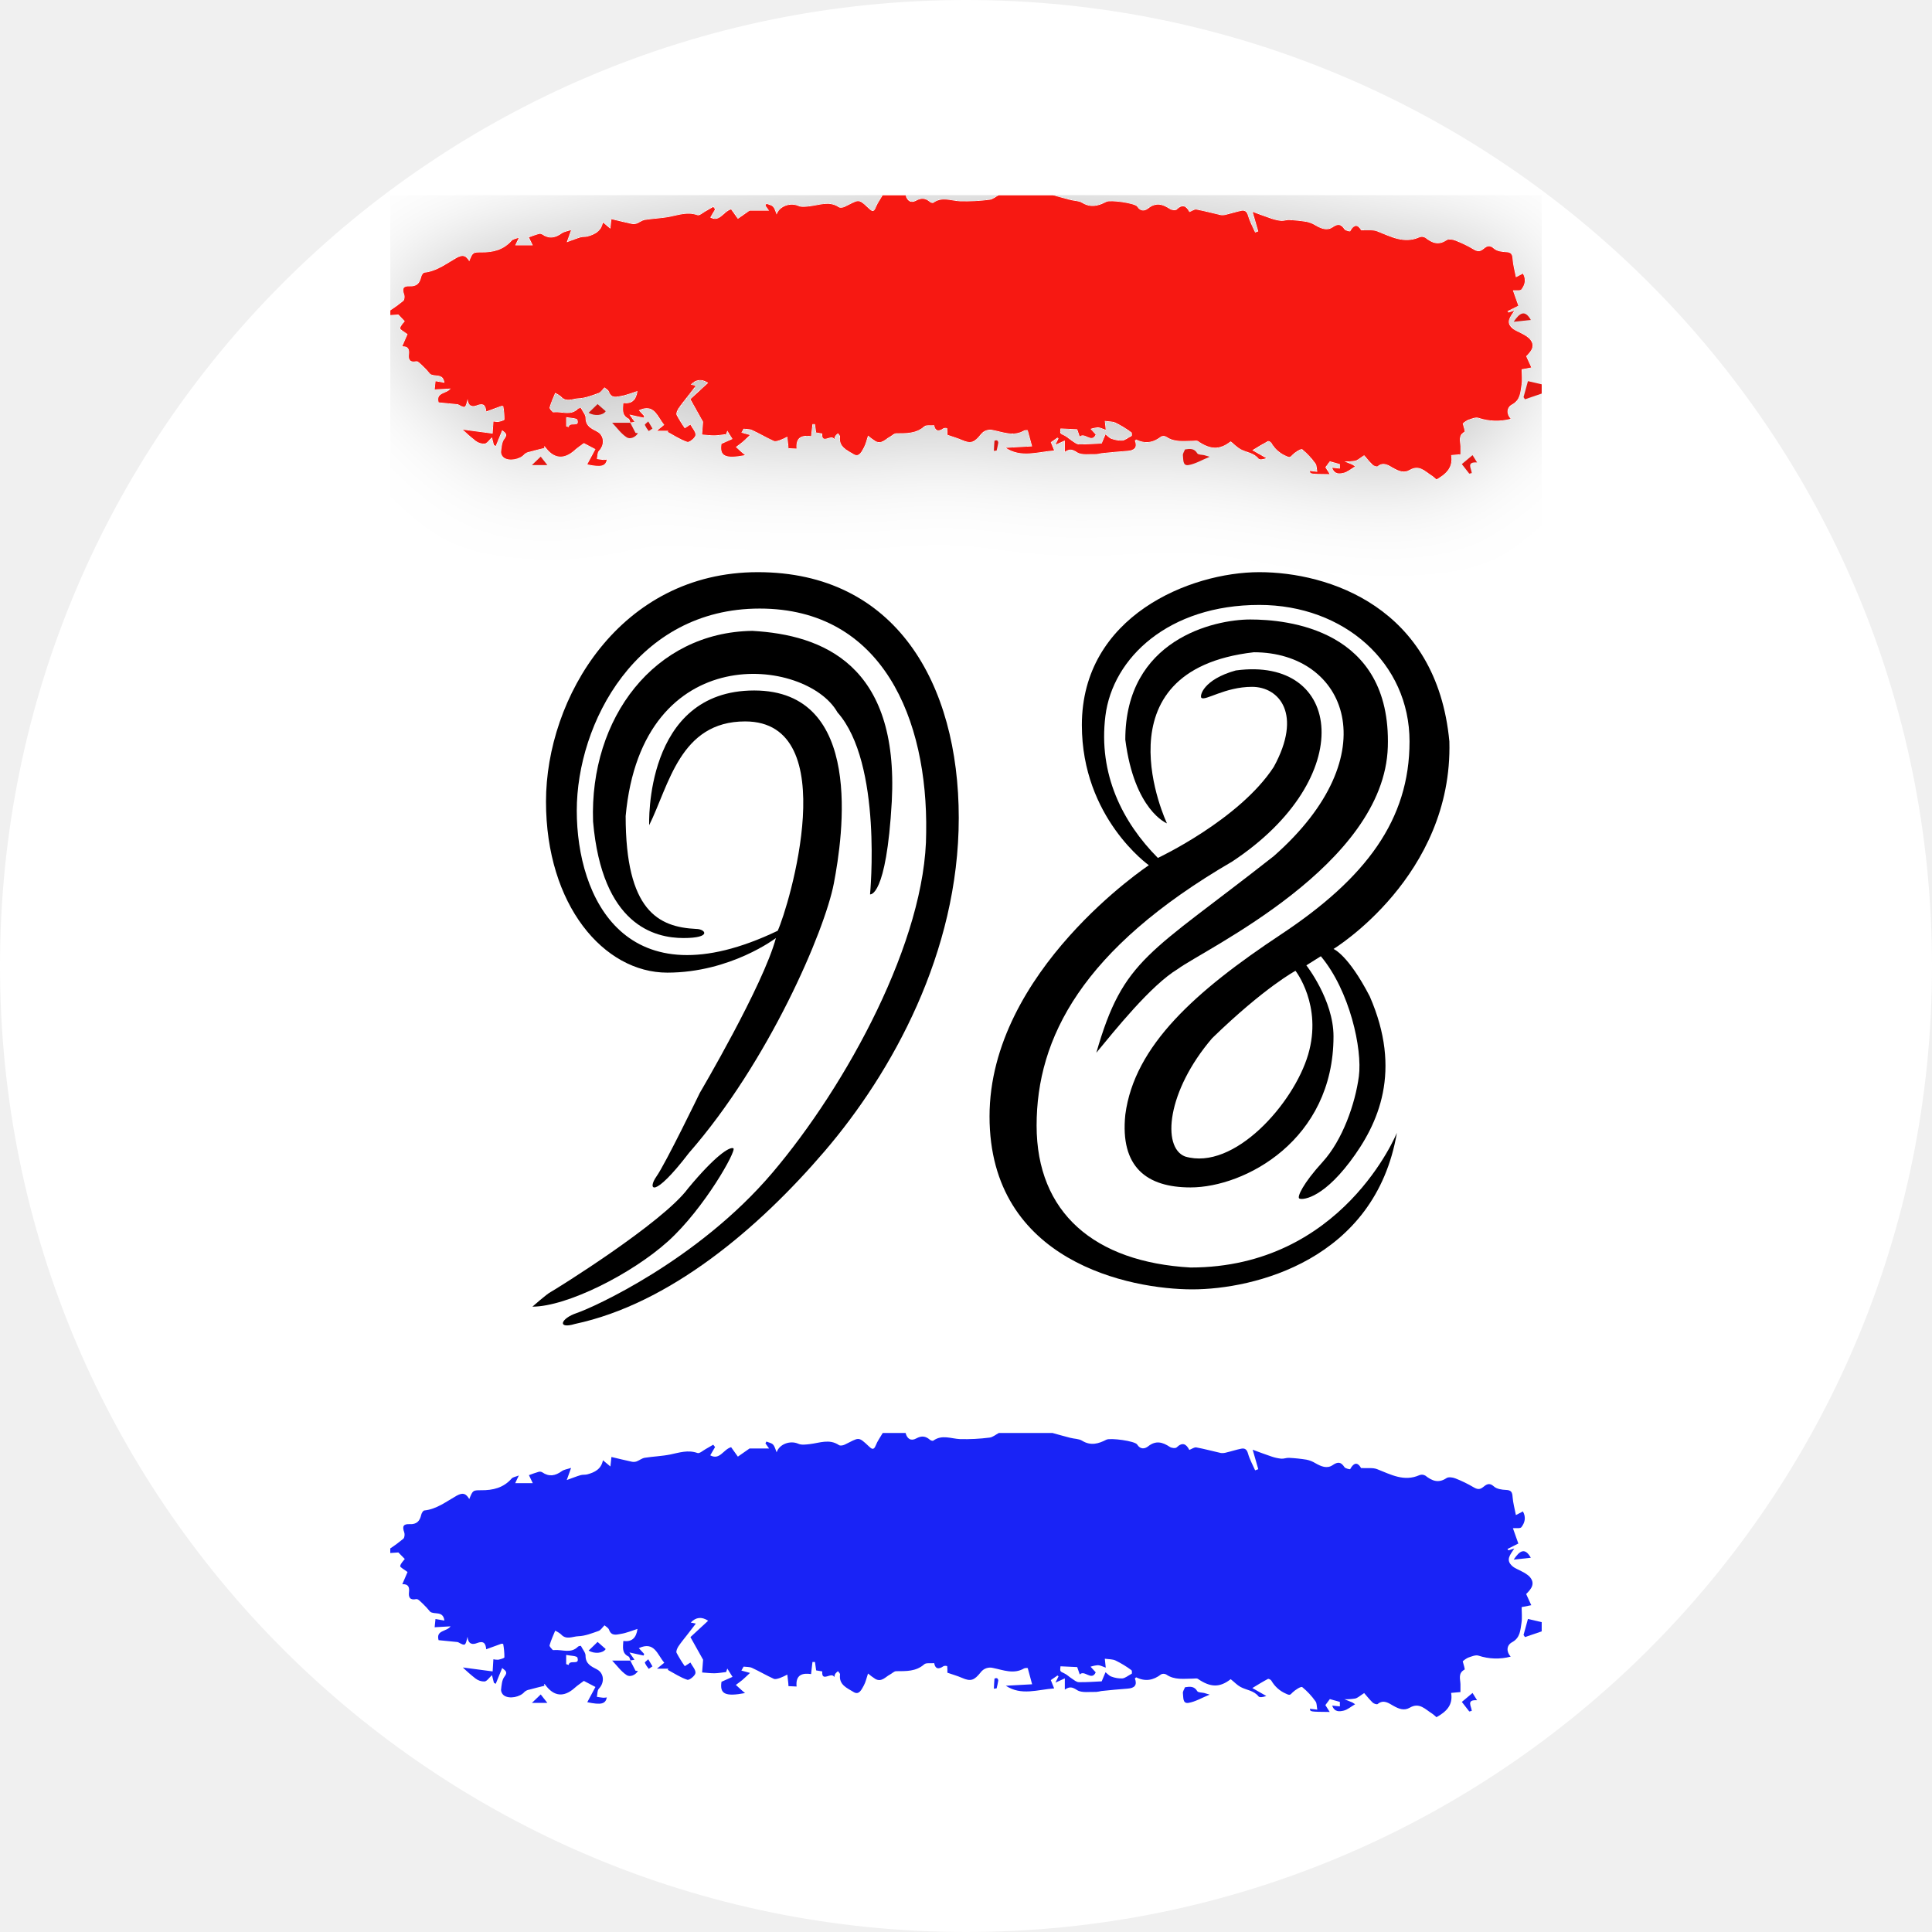
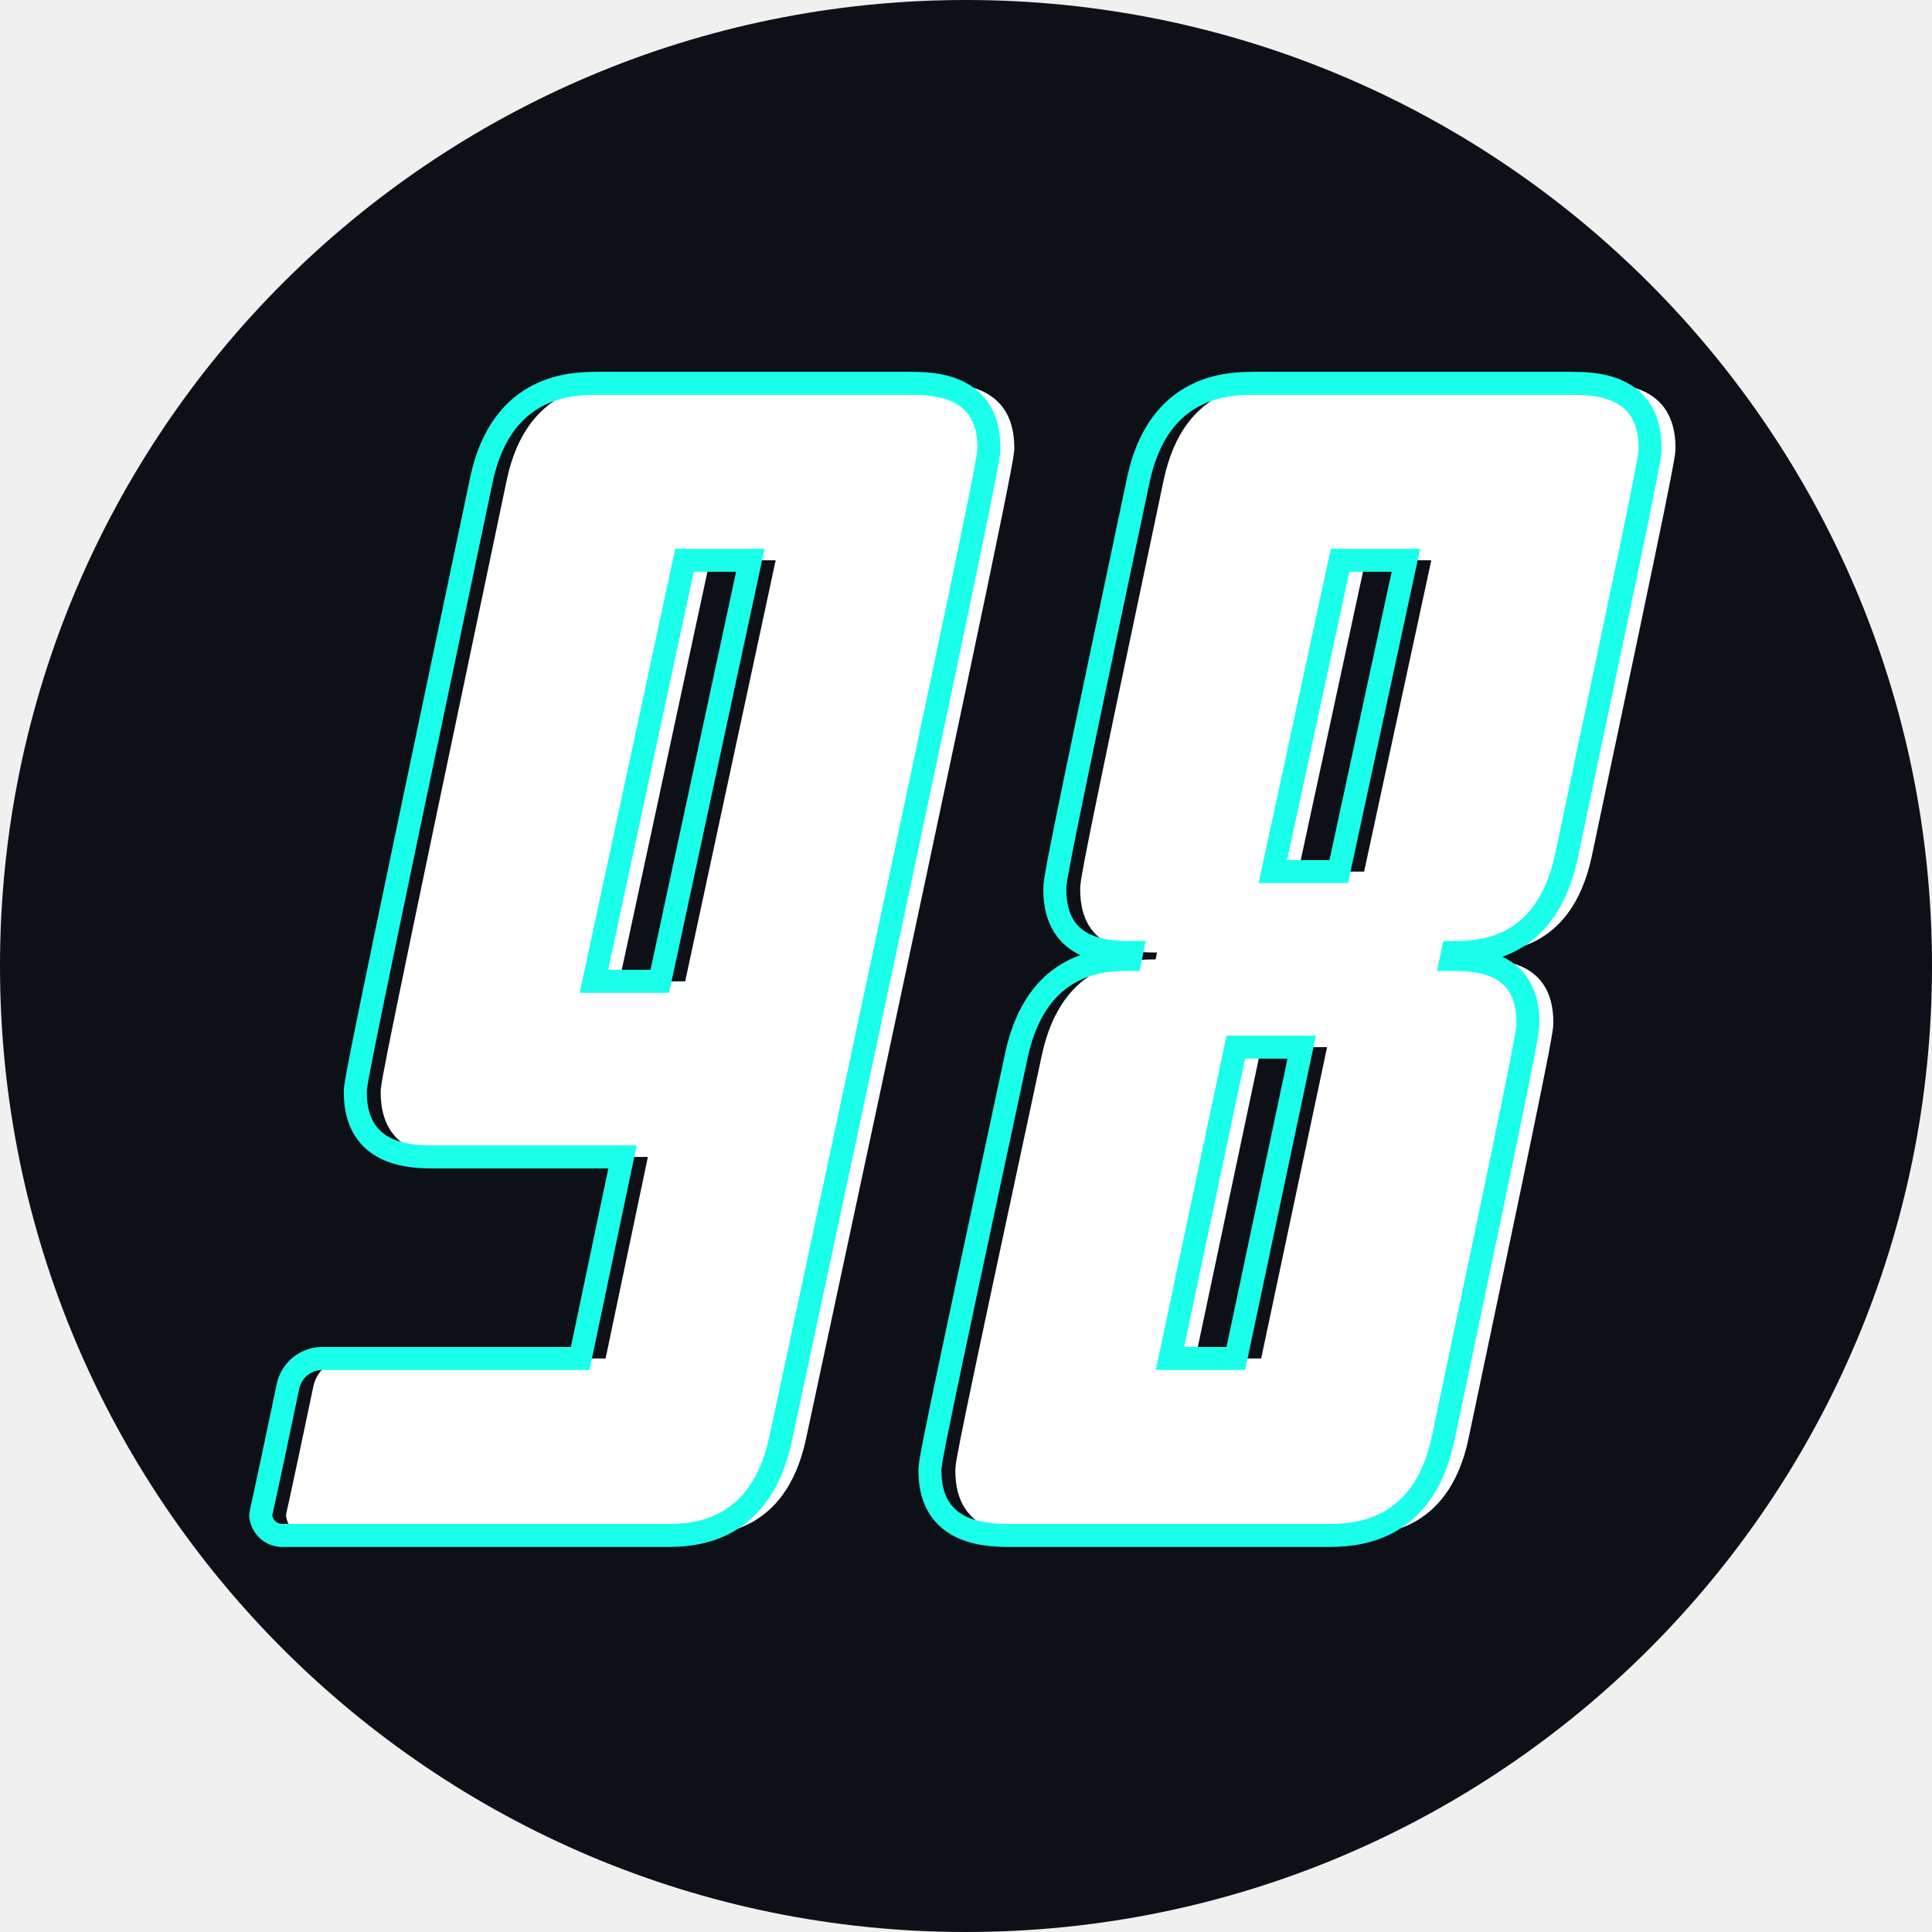
- <svg xmlns="http://www.w3.org/2000/svg" width="99" height="99" viewBox="0 0 99 99" fill="none">
-   <circle cx="49.5" cy="49.5" r="49.5" fill="white" />
-   <g clip-path="url(#clip0)">
-     <path d="M38.553 32.327C42.166 32.531 46.068 34.076 45.697 41.072C45.418 46.015 44.583 45.829 44.583 45.829C44.583 45.829 45.233 39.113 42.913 36.501C41.337 33.703 32.895 32.677 32.06 41.818C32.06 46.668 33.73 47.508 35.678 47.601C36.142 47.601 36.513 48.067 35.028 48.067C33.544 48.067 30.854 47.414 30.39 42.098C30.204 36.781 33.544 32.397 38.553 32.327Z" fill="black" />
-     <path d="M35.863 55.996C35.863 55.996 39.11 50.492 39.76 48.067C39.76 48.067 37.44 49.84 34.193 49.84C30.947 49.84 27.978 46.388 27.978 41.072C27.978 35.755 31.782 29.319 38.832 29.319C45.882 29.319 49.129 35.008 49.129 41.911C49.129 48.813 45.697 54.97 42.264 58.981C38.832 62.992 34.286 66.816 29.462 67.842C28.535 68.122 28.72 67.562 29.555 67.282C30.39 67.002 35.77 64.577 39.574 60.1C43.377 55.623 47.459 48.16 47.459 42.657C47.552 36.874 45.233 31.184 38.925 31.184C32.616 31.184 29.555 37.061 29.555 41.538C29.555 46.015 32.06 51.425 39.852 47.694C40.409 46.481 43.285 36.967 38.182 36.967C34.843 36.967 34.286 40.232 33.266 42.284C33.266 42.284 32.987 35.382 38.646 35.382C44.305 35.382 43.192 42.844 42.728 45.269C42.264 47.694 39.388 54.41 35.307 59.074C33.451 61.499 33.173 60.94 33.637 60.286C34.101 59.634 35.863 55.996 35.863 55.996Z" fill="black" />
-     <path d="M27.282 66.956C27.282 66.956 28.024 66.303 28.21 66.21C28.395 66.116 33.962 62.665 35.26 60.893C36.652 59.214 37.394 58.747 37.579 58.841C37.765 58.934 36.095 61.919 34.24 63.598C32.384 65.277 29.045 66.956 27.282 66.956Z" fill="black" />
-     <path d="M61.003 64.95C56.087 64.671 53.118 62.152 53.118 57.675C53.118 53.197 55.437 48.627 63.137 44.15C69.631 39.859 68.796 33.609 63.322 34.356C61.653 34.822 61.467 35.661 61.56 35.755C61.745 35.941 62.766 35.195 64.157 35.195C65.549 35.195 66.755 36.594 65.27 39.299C63.508 42.004 59.333 43.963 59.333 43.963C57.525 42.144 56.272 39.672 56.643 36.688C57.014 33.703 59.89 30.998 64.528 30.998C68.888 30.998 72.228 33.982 72.228 37.993C72.228 42.004 70.002 44.989 65.642 47.881C61.282 50.772 58.127 53.571 57.664 57.115C57.385 59.82 58.777 60.846 61.003 60.846C63.786 60.846 68.332 58.421 68.332 53.104C68.332 51.239 66.94 49.466 66.94 49.466L67.683 49C69.167 50.772 69.816 53.757 69.631 55.156C69.445 56.556 68.796 58.421 67.775 59.54C66.755 60.66 66.477 61.313 66.569 61.406C66.662 61.499 67.683 61.499 69.167 59.54C70.651 57.581 71.857 54.877 70.187 51.052C69.074 48.907 68.332 48.627 68.332 48.627C68.332 48.627 74.454 44.896 74.269 37.993C73.62 31.091 68.053 29.319 64.528 29.319C61.003 29.319 55.437 31.557 55.437 37.154C55.437 41.911 58.87 44.336 58.87 44.336C58.87 44.336 50.706 49.746 50.706 57.208C50.706 64.671 57.942 66.07 61.096 66.07C64.25 66.07 70.466 64.577 71.579 58.048C71.579 58.048 68.796 64.95 61.003 64.95ZM67.033 54.037C66.291 56.556 63.23 60.007 60.725 59.261C59.519 58.794 59.797 55.903 62.116 53.197C64.807 50.586 66.384 49.746 66.384 49.746C66.384 49.746 67.775 51.519 67.033 54.037Z" fill="black" />
-     <path d="M59.797 42.191C59.797 42.191 56.086 34.356 64.25 33.423C68.981 33.423 71.207 38.646 65.27 43.87C58.87 48.907 57.571 49.093 56.179 53.944C57.107 52.825 58.962 50.492 60.354 49.653C61.745 48.627 70.929 44.336 71.115 38.273C71.3 32.21 65.92 31.744 64.064 31.744C62.209 31.744 57.663 32.77 57.663 37.9C58.127 41.538 59.797 42.191 59.797 42.191Z" fill="black" />
-     <path d="M79 83.595L78.143 83.888L78.07 83.779C78.139 83.525 78.21 83.271 78.295 82.959L79 83.123V83.595Z" fill="#1923F6" />
-     <path d="M61.985 86.836C61.575 87.003 61.249 87.203 60.9 87.259C60.589 87.311 60.645 86.964 60.615 86.767C60.601 86.674 60.685 86.558 60.722 86.459C60.971 86.421 61.192 86.393 61.351 86.659C61.396 86.735 61.584 86.724 61.705 86.752C61.791 86.778 61.874 86.804 61.985 86.836Z" fill="#1923F6" />
-     <path d="M32.292 85.081C32.385 85.258 32.477 85.435 32.565 85.611L32.689 85.624C32.564 85.841 32.282 85.947 32.116 85.84C31.826 85.653 31.612 85.343 31.369 85.093H32.296L32.292 85.081Z" fill="#1923F6" />
-     <path d="M75.456 86.751L75.688 87.124C75.116 87.088 75.404 87.441 75.416 87.67L75.289 87.7L74.908 87.21L75.456 86.751Z" fill="#1923F6" />
-     <path d="M30.621 84.136L31.037 84.5C30.907 84.716 30.465 84.764 30.164 84.579L30.621 84.136Z" fill="#1923F6" />
-     <path d="M77.565 79.917C77.878 79.45 78.142 79.288 78.443 79.823L77.565 79.917Z" fill="#1923F6" />
-     <path d="M28.048 87.26H27.256L27.707 86.828L28.048 87.26Z" fill="#1923F6" />
-     <path d="M33.243 85.516C33.164 85.421 33.097 85.317 33.044 85.204C33.032 85.17 33.156 85.087 33.218 85.025L33.434 85.388L33.243 85.516Z" fill="#1923F6" />
-     <path d="M50.929 86.534C50.938 86.362 50.942 86.191 50.959 86.02C50.978 86.007 51 85.998 51.023 85.994C51.046 85.99 51.069 85.991 51.092 85.996C51.111 86.01 51.127 86.028 51.138 86.049C51.148 86.071 51.154 86.094 51.153 86.118C51.135 86.251 51.099 86.383 51.07 86.514L50.929 86.534Z" fill="#1923F6" />
-     <path d="M78.204 81.681C78.463 81.426 78.706 81.137 78.36 80.772C78.248 80.674 78.123 80.592 77.989 80.528C77.829 80.435 77.644 80.377 77.506 80.26C77.127 79.937 77.389 79.67 77.594 79.349L77.295 79.443L77.247 79.374L77.803 79.094C77.697 78.796 77.601 78.534 77.525 78.308C77.687 78.293 77.896 78.335 77.959 78.257C78.133 78.032 78.21 77.756 78.038 77.449L77.678 77.636C77.614 77.301 77.53 77.007 77.509 76.71C77.493 76.47 77.444 76.358 77.177 76.348C76.962 76.339 76.696 76.302 76.551 76.169C76.309 75.946 76.154 76.075 75.987 76.21C75.82 76.344 75.686 76.314 75.509 76.21C75.211 76.034 74.898 75.882 74.576 75.756C74.439 75.702 74.224 75.671 74.12 75.742C73.705 76.021 73.377 75.88 73.037 75.614C72.992 75.588 72.943 75.572 72.891 75.567C72.84 75.563 72.788 75.57 72.74 75.588C71.947 75.941 71.272 75.559 70.566 75.283C70.347 75.197 70.078 75.244 69.743 75.226C69.632 75.026 69.438 74.826 69.186 75.282C69.177 75.299 68.94 75.252 68.892 75.179C68.716 74.913 68.561 74.889 68.289 75.076C67.994 75.278 67.684 75.138 67.397 74.973C67.258 74.889 67.107 74.829 66.949 74.797C66.651 74.749 66.351 74.718 66.051 74.703C65.92 74.696 65.784 74.757 65.655 74.746C65.484 74.728 65.314 74.691 65.151 74.634C64.85 74.535 64.556 74.421 64.19 74.287C64.309 74.703 64.394 74.993 64.477 75.284L64.316 75.343C64.192 75.063 64.037 74.784 63.952 74.486C63.892 74.267 63.785 74.197 63.597 74.235C63.351 74.284 63.111 74.366 62.867 74.422C62.77 74.454 62.666 74.466 62.564 74.456C62.142 74.363 61.73 74.247 61.302 74.169C61.199 74.15 61.075 74.247 60.943 74.298C60.787 73.988 60.59 73.882 60.293 74.169C60.234 74.225 60.036 74.202 59.948 74.145C59.577 73.899 59.231 73.794 58.829 74.116C58.679 74.235 58.443 74.295 58.272 74.022C58.16 73.836 56.886 73.672 56.695 73.772C56.289 73.983 55.892 74.097 55.45 73.826C55.278 73.72 55.04 73.732 54.835 73.675C54.538 73.599 54.243 73.515 53.948 73.434L53.953 73.428H51.185C51.025 73.511 50.872 73.648 50.705 73.666C50.204 73.73 49.699 73.755 49.195 73.743C48.731 73.721 48.267 73.498 47.824 73.822C47.792 73.845 47.693 73.814 47.65 73.776C47.429 73.585 47.219 73.561 46.95 73.709C46.681 73.857 46.48 73.731 46.405 73.429H45.233C45.11 73.643 44.96 73.845 44.872 74.073C44.77 74.334 44.657 74.241 44.53 74.121C43.958 73.58 44.031 73.666 43.281 74.028C43.196 74.068 43.053 74.094 42.988 74.049C42.497 73.718 42.001 73.94 41.503 73.998C41.306 74.02 41.078 74.056 40.909 73.982C40.496 73.796 39.937 73.994 39.796 74.42C39.738 74.285 39.707 74.128 39.616 74.027C39.539 73.94 39.39 73.919 39.273 73.868L39.224 73.962L39.41 74.224H38.408C38.184 74.38 37.989 74.515 37.81 74.641L37.464 74.157C37.067 74.267 36.884 74.841 36.395 74.574L36.641 74.151L36.548 74.03C36.419 74.105 36.291 74.183 36.16 74.254C36.029 74.325 35.845 74.493 35.743 74.456C35.255 74.281 34.808 74.436 34.343 74.532C33.914 74.618 33.471 74.631 33.038 74.7C32.895 74.723 32.766 74.831 32.623 74.886C32.545 74.913 32.462 74.919 32.382 74.903C32.04 74.83 31.701 74.746 31.331 74.659C31.31 74.846 31.298 74.958 31.278 75.146L30.896 74.827C30.809 75.279 30.478 75.446 30.101 75.548C29.989 75.579 29.862 75.558 29.75 75.59C29.542 75.651 29.341 75.734 29.042 75.841C29.123 75.615 29.176 75.468 29.264 75.218C29.063 75.285 28.9 75.303 28.785 75.387C28.455 75.626 28.136 75.686 27.782 75.442C27.726 75.411 27.659 75.403 27.597 75.421C27.43 75.467 27.267 75.532 27.104 75.59L27.301 76H26.401C26.451 75.894 26.494 75.793 26.586 75.607C26.417 75.676 26.279 75.689 26.215 75.766C25.797 76.242 25.256 76.368 24.66 76.363C24.23 76.363 24.23 76.363 24.046 76.815C23.881 76.535 23.728 76.462 23.396 76.645C22.872 76.941 22.376 77.335 21.742 77.4C21.681 77.406 21.602 77.538 21.584 77.623C21.51 77.947 21.351 78.118 20.993 78.1C20.664 78.085 20.603 78.216 20.714 78.521C20.749 78.614 20.732 78.791 20.667 78.85C20.453 79.026 20.231 79.192 19.999 79.344V79.58L20.413 79.551L20.742 79.886C20.67 79.987 20.532 80.108 20.507 80.248C20.496 80.312 20.706 80.416 20.883 80.554C20.816 80.708 20.725 80.92 20.615 81.177C20.939 81.163 20.986 81.344 20.957 81.592C20.929 81.84 21.001 82.012 21.328 81.942C21.421 81.922 21.557 82.079 21.658 82.171C21.794 82.3 21.921 82.437 22.038 82.583C22.247 82.759 22.704 82.514 22.772 83.041L22.315 82.962C22.3 83.117 22.286 83.252 22.272 83.384L23.089 83.337C22.87 83.628 22.333 83.519 22.474 84.046L23.411 84.139C23.437 84.14 23.462 84.145 23.485 84.156C23.844 84.35 23.844 84.351 23.959 83.869C23.989 84.293 24.255 84.269 24.436 84.197C24.776 84.063 24.888 84.202 24.914 84.512C25.185 84.412 25.432 84.32 25.681 84.233C25.713 84.222 25.785 84.233 25.786 84.246C25.826 84.469 25.847 84.695 25.847 84.922C25.847 84.97 25.649 85.022 25.536 85.048C25.451 85.052 25.365 85.045 25.282 85.025L25.244 85.647L23.718 85.445C23.924 85.646 24.141 85.835 24.367 86.011C24.5 86.114 24.664 86.168 24.831 86.163C24.956 86.146 25.059 85.977 25.21 85.836L25.309 86.229L25.402 86.284L25.733 85.472C25.896 85.612 26.039 85.673 25.851 85.913C25.716 86.084 25.701 86.363 25.674 86.598C25.677 86.653 25.692 86.706 25.717 86.754C25.743 86.803 25.779 86.845 25.822 86.878C26.1 87.076 26.657 86.96 26.874 86.698C26.945 86.636 27.032 86.595 27.125 86.58C27.381 86.508 27.639 86.449 27.897 86.383L27.876 86.285C27.899 86.296 27.921 86.312 27.939 86.33C28.379 86.938 28.896 86.989 29.454 86.487C29.591 86.363 29.749 86.261 29.918 86.133L30.512 86.444C30.354 86.74 30.227 86.976 30.093 87.225C30.804 87.373 31.027 87.318 31.096 86.979C31.035 86.99 30.973 86.996 30.91 86.996C30.801 86.987 30.693 86.966 30.585 86.949C30.616 86.807 30.601 86.62 30.688 86.532C30.993 86.215 30.955 85.733 30.585 85.541C30.296 85.392 30.002 85.261 30.005 84.837C30.005 84.682 29.861 84.527 29.765 84.336C29.746 84.342 29.657 84.336 29.613 84.383C29.259 84.739 28.829 84.526 28.432 84.552C28.393 84.552 28.339 84.564 28.318 84.544C28.255 84.47 28.144 84.367 28.162 84.306C28.236 84.05 28.347 83.805 28.449 83.56C28.556 83.608 28.656 83.671 28.746 83.746C29.013 84.05 29.347 83.853 29.632 83.844C29.981 83.834 30.331 83.692 30.67 83.574C30.782 83.536 30.861 83.399 30.977 83.284C31.042 83.345 31.173 83.412 31.209 83.512C31.332 83.858 31.608 83.757 31.825 83.722C32.103 83.678 32.364 83.564 32.667 83.469C32.6 83.936 32.381 84.143 31.94 84.088C31.924 84.411 31.854 84.711 32.211 84.885C32.261 84.91 32.273 85.014 32.304 85.086L32.512 85.049L32.253 84.676L32.977 84.834C32.988 84.807 32.998 84.78 33.009 84.753L32.735 84.455C33.535 84.082 33.683 84.786 34.039 85.202L33.664 85.507H34.247L34.218 85.567C34.55 85.745 34.867 85.959 35.222 86.076C35.321 86.108 35.62 85.869 35.637 85.731C35.656 85.564 35.473 85.373 35.377 85.192L35.09 85.379C34.935 85.159 34.794 84.93 34.668 84.692C34.632 84.615 34.704 84.459 34.761 84.367C34.903 84.154 35.069 83.958 35.225 83.756C35.359 83.581 35.495 83.408 35.657 83.196L35.396 83.143C35.653 82.872 35.947 82.827 36.287 83.05L35.379 83.889L36.028 85.048C36.016 85.208 35.999 85.421 35.978 85.701C36.209 85.716 36.412 85.745 36.615 85.742C36.819 85.738 37.011 85.702 37.208 85.679C37.229 85.62 37.248 85.56 37.268 85.501L37.536 85.926L36.971 86.178C36.873 86.8 37.156 86.95 38.177 86.757C38.112 86.703 38.068 86.663 38.026 86.629L37.706 86.339C37.816 86.257 37.929 86.178 38.034 86.091C38.139 86.003 38.239 85.904 38.432 85.724L37.99 85.603L38.104 85.402C38.249 85.421 38.409 85.408 38.535 85.466C38.911 85.64 39.27 85.853 39.648 86.025C39.733 86.064 39.869 86.015 39.973 85.981C40.1 85.931 40.224 85.874 40.344 85.81C40.361 85.959 40.379 86.109 40.395 86.258C40.4 86.297 40.4 86.336 40.403 86.401L40.819 86.421C40.758 85.805 41.135 85.72 41.561 85.783C41.588 85.549 41.61 85.356 41.632 85.165H41.762C41.78 85.299 41.798 85.431 41.821 85.595L42.134 85.647C42.09 86.24 42.622 85.634 42.75 85.94C42.758 85.883 42.774 85.826 42.797 85.773C42.839 85.722 42.886 85.675 42.938 85.634C42.976 85.69 43.052 85.752 43.045 85.802C42.974 86.341 43.416 86.501 43.742 86.704C44.02 86.878 44.149 86.571 44.257 86.381C44.364 86.19 44.399 85.992 44.479 85.755C44.599 85.856 44.725 85.95 44.857 86.035C45.176 86.208 45.371 85.929 45.607 85.805C45.713 85.749 45.815 85.637 45.92 85.636C46.428 85.631 46.928 85.66 47.356 85.286C47.459 85.192 47.678 85.243 47.871 85.223C47.915 85.493 48.071 85.576 48.352 85.376C48.412 85.356 48.477 85.356 48.537 85.376C48.547 85.488 48.55 85.6 48.546 85.713C48.804 85.806 49.058 85.873 49.298 85.979C49.75 86.179 49.927 86.099 50.249 85.699C50.322 85.599 50.423 85.524 50.539 85.484C50.655 85.444 50.781 85.44 50.899 85.473C51.394 85.572 51.948 85.807 52.476 85.493C52.524 85.473 52.576 85.466 52.627 85.471C52.664 85.471 52.701 85.488 52.664 85.479C52.737 85.748 52.799 85.977 52.888 86.306L51.54 86.381C52.338 86.905 53.168 86.578 54.017 86.518L53.846 86.092L54.188 85.857L54.242 85.897C54.203 85.978 54.164 86.059 54.085 86.221L54.564 86.004V86.58C54.811 86.407 54.956 86.45 55.194 86.605C55.432 86.759 55.843 86.686 56.173 86.698C56.262 86.688 56.35 86.673 56.437 86.652C56.885 86.608 57.333 86.559 57.782 86.529C58.136 86.505 58.285 86.352 58.153 86.003C58.188 85.979 58.216 85.948 58.227 85.953C58.684 86.176 59.099 86.107 59.496 85.798C59.537 85.777 59.582 85.767 59.628 85.769C59.674 85.77 59.719 85.782 59.759 85.804C60.188 86.102 60.666 86.017 61.136 86.016C61.219 86.016 61.321 85.989 61.382 86.029C62.031 86.474 62.504 86.482 63.063 86.045C63.249 86.191 63.39 86.347 63.567 86.443C63.87 86.608 64.246 86.62 64.489 86.926C64.545 86.997 64.731 86.963 64.888 86.906L64.173 86.499C64.48 86.313 64.72 86.165 64.971 86.033C65.006 86.014 65.119 86.071 65.147 86.12C65.318 86.419 65.58 86.653 65.895 86.788C66.109 86.893 66.115 86.841 66.238 86.721C66.361 86.601 66.664 86.402 66.73 86.451C66.988 86.663 67.217 86.908 67.41 87.182C67.483 87.275 67.468 87.442 67.502 87.606L67.122 87.562C67.137 87.715 67.137 87.715 68.137 87.724C68.05 87.586 67.983 87.481 67.915 87.373L68.144 87.065L68.658 87.209V87.439L68.265 87.398C68.385 87.748 68.652 87.702 68.85 87.657C69.049 87.611 69.212 87.461 69.439 87.329C69.319 87.254 69.309 87.245 69.296 87.236L68.888 87.071C69.075 87.078 69.261 87.066 69.445 87.036C69.581 87.002 69.697 86.888 69.903 86.757C70.014 86.883 70.166 87.076 70.338 87.244C70.397 87.301 70.552 87.352 70.593 87.319C70.902 87.067 71.163 87.278 71.404 87.412C71.683 87.569 71.954 87.674 72.239 87.506C72.735 87.215 73.034 87.592 73.384 87.808C73.463 87.865 73.537 87.927 73.607 87.994C74.107 87.715 74.464 87.38 74.359 86.748L74.837 86.705C74.837 86.574 74.837 86.437 74.837 86.299C74.828 86.031 74.704 85.74 75.047 85.553C75.08 85.536 74.99 85.284 74.954 85.13C75.036 85.054 75.127 84.992 75.227 84.943C75.4 84.884 75.609 84.79 75.762 84.839C76.295 85.016 76.867 85.033 77.41 84.89C77.184 84.641 77.189 84.311 77.481 84.152C77.905 83.924 77.905 83.527 77.965 83.156C78.005 82.9 77.972 82.634 77.972 82.352L78.466 82.254L78.204 81.681ZM29.012 84.802C29.213 84.846 29.559 84.845 29.589 84.943C29.72 85.365 29.171 85.015 29.143 85.316L29.012 85.274V84.802ZM57.998 85.761C57.794 85.869 57.658 85.992 57.511 86.006C57.32 86.013 57.129 85.981 56.95 85.912C56.837 85.874 56.748 85.767 56.649 85.689L56.453 86.156C56.099 86.172 55.69 86.205 55.282 86.198C55.16 86.198 55.035 86.086 54.919 86.011C54.788 85.928 54.674 85.81 54.533 85.745C54.315 85.643 54.309 85.651 54.342 85.385L55.198 85.425L55.33 85.805C55.567 85.546 55.933 86.158 56.147 85.695C56.045 85.584 55.961 85.496 55.883 85.406C56.007 85.364 56.136 85.338 56.266 85.328C56.39 85.334 56.51 85.403 56.661 85.454C56.645 85.306 56.634 85.196 56.613 84.997C56.819 85.027 57.013 85.015 57.17 85.091C57.451 85.229 57.719 85.392 57.971 85.579C58.023 85.61 57.997 85.759 57.998 85.761Z" fill="#1923F6" />
-     <path d="M79 20.167L78.143 20.46L78.07 20.351C78.139 20.096 78.21 19.843 78.295 19.531L79 19.694V20.167Z" fill="#F71812" />
-     <path d="M61.985 23.407C61.575 23.575 61.249 23.774 60.9 23.831C60.589 23.882 60.645 23.535 60.615 23.338C60.601 23.245 60.685 23.13 60.722 23.031C60.971 22.992 61.192 22.964 61.351 23.23C61.396 23.307 61.584 23.296 61.705 23.324C61.791 23.35 61.874 23.376 61.985 23.407Z" fill="#F71812" />
-     <path d="M32.292 21.653C32.385 21.83 32.477 22.007 32.565 22.183L32.689 22.196C32.564 22.413 32.282 22.519 32.116 22.411C31.826 22.225 31.612 21.915 31.369 21.665H32.296L32.292 21.653Z" fill="#F71812" />
-     <path d="M75.456 23.323L75.688 23.696C75.116 23.66 75.404 24.013 75.416 24.241L75.289 24.271L74.908 23.782L75.456 23.323Z" fill="#F71812" />
-     <path d="M30.621 20.708L31.037 21.072C30.907 21.288 30.465 21.336 30.164 21.151L30.621 20.708Z" fill="#F71812" />
-     <path d="M77.565 16.488C77.878 16.022 78.142 15.86 78.443 16.395L77.565 16.488Z" fill="#F71812" />
-     <path d="M28.048 23.832H27.256L27.707 23.4L28.048 23.832Z" fill="#F71812" />
-     <path d="M33.243 22.088C33.164 21.993 33.097 21.888 33.044 21.776C33.032 21.742 33.156 21.659 33.218 21.597L33.434 21.96L33.243 22.088Z" fill="#F71812" />
-     <path d="M50.929 23.105C50.938 22.934 50.942 22.762 50.959 22.591C50.978 22.578 51 22.57 51.023 22.566C51.046 22.562 51.069 22.562 51.092 22.568C51.111 22.582 51.127 22.6 51.138 22.621C51.148 22.642 51.154 22.666 51.153 22.689C51.135 22.823 51.099 22.954 51.07 23.086L50.929 23.105Z" fill="#F71812" />
-     <g filter="url(#filter0_d)">
-       <path d="M78.204 18.253C78.463 17.998 78.706 17.708 78.36 17.344C78.248 17.246 78.123 17.164 77.989 17.1C77.829 17.007 77.644 16.949 77.507 16.832C77.127 16.509 77.39 16.242 77.594 15.921L77.295 16.015L77.247 15.945L77.803 15.666C77.697 15.368 77.601 15.106 77.525 14.879C77.687 14.865 77.896 14.906 77.959 14.829C78.133 14.604 78.211 14.328 78.038 14.021L77.678 14.208C77.614 13.873 77.53 13.579 77.509 13.281C77.493 13.042 77.444 12.93 77.177 12.92C76.962 12.911 76.696 12.874 76.551 12.741C76.309 12.518 76.154 12.647 75.987 12.781C75.82 12.916 75.686 12.886 75.509 12.781C75.211 12.605 74.899 12.454 74.576 12.328C74.439 12.274 74.224 12.243 74.12 12.313C73.705 12.593 73.377 12.452 73.037 12.185C72.992 12.159 72.943 12.143 72.891 12.139C72.84 12.134 72.788 12.141 72.74 12.159C71.947 12.513 71.272 12.13 70.566 11.854C70.348 11.768 70.078 11.816 69.743 11.797C69.632 11.598 69.439 11.398 69.186 11.853C69.177 11.871 68.94 11.824 68.892 11.751C68.716 11.485 68.561 11.461 68.289 11.647C67.994 11.85 67.684 11.71 67.397 11.545C67.258 11.46 67.107 11.401 66.949 11.368C66.651 11.32 66.351 11.289 66.051 11.275C65.92 11.268 65.784 11.329 65.655 11.318C65.484 11.3 65.314 11.262 65.151 11.206C64.85 11.107 64.556 10.992 64.19 10.859C64.309 11.275 64.394 11.565 64.477 11.855L64.316 11.915C64.192 11.63 64.038 11.355 63.952 11.058C63.894 10.839 63.786 10.766 63.601 10.804C63.355 10.854 63.114 10.935 62.871 10.991C62.773 11.023 62.67 11.035 62.568 11.025C62.146 10.932 61.733 10.816 61.306 10.738C61.203 10.719 61.078 10.816 60.947 10.867C60.791 10.557 60.594 10.451 60.297 10.738C60.238 10.794 60.04 10.771 59.952 10.714C59.581 10.468 59.235 10.363 58.832 10.685C58.683 10.804 58.447 10.864 58.276 10.591C58.163 10.409 56.89 10.241 56.699 10.341C56.292 10.552 55.895 10.666 55.454 10.395C55.282 10.289 55.044 10.301 54.839 10.244C54.542 10.168 54.247 10.084 53.952 10.003L53.953 10H51.185C51.025 10.083 50.872 10.22 50.705 10.238C50.204 10.302 49.699 10.327 49.195 10.314C48.731 10.293 48.267 10.07 47.824 10.394C47.792 10.417 47.693 10.385 47.65 10.348C47.429 10.161 47.219 10.133 46.95 10.281C46.681 10.429 46.48 10.303 46.405 10.001H45.233C45.11 10.214 44.96 10.417 44.872 10.645C44.77 10.906 44.657 10.812 44.531 10.693C43.958 10.152 44.031 10.238 43.281 10.6C43.197 10.64 43.053 10.666 42.988 10.621C42.497 10.29 42.001 10.512 41.504 10.57C41.306 10.592 41.078 10.628 40.909 10.554C40.496 10.372 39.937 10.566 39.796 10.992C39.738 10.857 39.708 10.7 39.616 10.599C39.539 10.512 39.39 10.491 39.273 10.44L39.224 10.534L39.41 10.796H38.408C38.184 10.951 37.989 11.087 37.81 11.213L37.464 10.729C37.067 10.839 36.884 11.413 36.395 11.145L36.641 10.723L36.548 10.602C36.419 10.676 36.291 10.755 36.16 10.825C36.029 10.896 35.845 11.064 35.743 11.028C35.255 10.853 34.808 11.008 34.343 11.104C33.914 11.19 33.471 11.202 33.038 11.271C32.895 11.295 32.766 11.403 32.623 11.458C32.545 11.485 32.462 11.491 32.382 11.475C32.04 11.402 31.701 11.318 31.331 11.231C31.31 11.418 31.298 11.53 31.278 11.718L30.896 11.399C30.809 11.851 30.478 12.018 30.101 12.12C29.989 12.151 29.862 12.13 29.75 12.162C29.542 12.223 29.341 12.306 29.042 12.413C29.123 12.186 29.176 12.035 29.264 11.79C29.063 11.857 28.9 11.875 28.785 11.959C28.455 12.198 28.136 12.258 27.782 12.014C27.726 11.982 27.659 11.975 27.597 11.992C27.43 12.039 27.267 12.104 27.104 12.162L27.301 12.572H26.401C26.451 12.465 26.494 12.365 26.587 12.179C26.417 12.248 26.279 12.261 26.215 12.338C25.797 12.814 25.256 12.94 24.66 12.934C24.23 12.934 24.23 12.934 24.046 13.387C23.881 13.107 23.728 13.033 23.396 13.217C22.872 13.513 22.376 13.906 21.742 13.972C21.681 13.978 21.602 14.11 21.584 14.195C21.51 14.518 21.351 14.69 20.993 14.672C20.664 14.656 20.603 14.788 20.714 15.093C20.749 15.186 20.732 15.363 20.667 15.421C20.454 15.596 20.231 15.759 20 15.909V16.145L20.414 16.116L20.742 16.458C20.67 16.559 20.532 16.68 20.507 16.82C20.496 16.884 20.706 16.987 20.883 17.125C20.814 17.276 20.724 17.492 20.613 17.748C20.937 17.735 20.984 17.916 20.956 18.164C20.927 18.412 20.999 18.583 21.327 18.513C21.419 18.494 21.555 18.651 21.656 18.743C21.793 18.871 21.922 19.009 22.041 19.155C22.25 19.331 22.707 19.086 22.775 19.613L22.318 19.534C22.302 19.689 22.289 19.824 22.275 19.955L23.092 19.909C22.873 20.2 22.336 20.095 22.477 20.618L23.414 20.711C23.439 20.711 23.465 20.717 23.488 20.728C23.847 20.922 23.847 20.923 23.962 20.441C23.992 20.865 24.258 20.841 24.439 20.769C24.778 20.634 24.891 20.769 24.917 21.084C25.188 20.984 25.435 20.892 25.684 20.804C25.715 20.794 25.788 20.804 25.789 20.818C25.829 21.041 25.85 21.267 25.85 21.494C25.85 21.542 25.651 21.593 25.539 21.619C25.454 21.624 25.368 21.617 25.285 21.597L25.244 22.219L23.718 22.017C23.924 22.217 24.141 22.406 24.367 22.583C24.5 22.686 24.664 22.74 24.831 22.735C24.956 22.717 25.059 22.549 25.21 22.408L25.309 22.8L25.402 22.855L25.733 22.044C25.896 22.184 26.039 22.244 25.851 22.485C25.716 22.656 25.701 22.935 25.675 23.17C25.677 23.224 25.692 23.278 25.717 23.326C25.743 23.375 25.779 23.417 25.822 23.45C26.1 23.647 26.657 23.532 26.874 23.27C26.945 23.208 27.032 23.167 27.125 23.152C27.381 23.08 27.639 23.02 27.897 22.955L27.876 22.856C27.899 22.868 27.921 22.884 27.939 22.902C28.379 23.509 28.896 23.561 29.454 23.059C29.591 22.935 29.749 22.833 29.918 22.705L30.512 23.016C30.354 23.311 30.228 23.547 30.093 23.797C30.804 23.945 31.027 23.89 31.096 23.55C31.035 23.562 30.973 23.567 30.91 23.568C30.801 23.559 30.693 23.537 30.585 23.52C30.616 23.379 30.601 23.192 30.688 23.104C30.993 22.786 30.955 22.305 30.585 22.113C30.296 21.964 30.002 21.833 30.005 21.409C30.005 21.254 29.861 21.099 29.765 20.908C29.746 20.913 29.657 20.908 29.613 20.954C29.259 21.311 28.829 21.098 28.432 21.124C28.394 21.124 28.339 21.136 28.318 21.116C28.255 21.042 28.144 20.939 28.162 20.878C28.236 20.621 28.347 20.377 28.449 20.132C28.556 20.18 28.656 20.242 28.746 20.318C29.013 20.621 29.347 20.425 29.632 20.412C29.981 20.401 30.331 20.259 30.67 20.141C30.782 20.103 30.861 19.966 30.977 19.851C31.042 19.913 31.173 19.979 31.209 20.079C31.332 20.425 31.608 20.324 31.825 20.289C32.103 20.245 32.364 20.131 32.667 20.037C32.6 20.503 32.381 20.71 31.94 20.655C31.924 20.978 31.854 21.278 32.211 21.452C32.261 21.477 32.273 21.581 32.304 21.653L32.513 21.616L32.253 21.243L32.977 21.401C32.988 21.374 32.999 21.347 33.009 21.32L32.735 21.023C33.535 20.649 33.683 21.353 34.039 21.769L33.664 22.074H34.247L34.218 22.134C34.55 22.312 34.867 22.526 35.222 22.643C35.321 22.675 35.62 22.436 35.637 22.299C35.656 22.132 35.473 21.94 35.377 21.759L35.09 21.946C34.935 21.726 34.794 21.497 34.668 21.259C34.632 21.182 34.704 21.026 34.761 20.934C34.903 20.721 35.069 20.525 35.225 20.323C35.359 20.148 35.495 19.975 35.657 19.763L35.396 19.71C35.653 19.439 35.947 19.394 36.287 19.617L35.379 20.456L36.028 21.615C36.016 21.775 36 21.988 35.978 22.268C36.209 22.284 36.412 22.312 36.616 22.309C36.819 22.305 37.011 22.269 37.208 22.246C37.229 22.187 37.248 22.127 37.268 22.068L37.536 22.494L36.971 22.745C36.873 23.367 37.156 23.517 38.177 23.324C38.112 23.27 38.068 23.23 38.026 23.196L37.706 22.906C37.816 22.824 37.929 22.745 38.034 22.658C38.139 22.57 38.239 22.471 38.432 22.291L37.99 22.17L38.105 21.969C38.249 21.988 38.409 21.975 38.535 22.033C38.911 22.207 39.27 22.42 39.648 22.592C39.733 22.632 39.869 22.582 39.973 22.548C40.1 22.498 40.224 22.441 40.344 22.377C40.361 22.526 40.379 22.676 40.395 22.826C40.4 22.864 40.4 22.903 40.403 22.968L40.819 22.988C40.758 22.372 41.135 22.287 41.561 22.35C41.588 22.116 41.61 21.924 41.632 21.732H41.762C41.78 21.866 41.798 21.998 41.821 22.162L42.134 22.215C42.09 22.807 42.622 22.201 42.75 22.508C42.758 22.45 42.774 22.394 42.798 22.34C42.839 22.289 42.886 22.242 42.939 22.201C42.976 22.258 43.052 22.319 43.045 22.369C42.974 22.909 43.416 23.068 43.742 23.271C44.02 23.445 44.149 23.138 44.257 22.948C44.364 22.758 44.399 22.559 44.479 22.322C44.599 22.424 44.725 22.517 44.857 22.602C45.176 22.775 45.371 22.496 45.608 22.372C45.713 22.316 45.815 22.204 45.92 22.203C46.428 22.198 46.928 22.227 47.356 21.853C47.459 21.759 47.678 21.81 47.871 21.79C47.915 22.06 48.071 22.143 48.352 21.943C48.412 21.923 48.477 21.923 48.537 21.943C48.547 22.055 48.55 22.168 48.546 22.28C48.804 22.373 49.058 22.44 49.298 22.546C49.751 22.746 49.927 22.666 50.25 22.266C50.322 22.166 50.423 22.091 50.539 22.051C50.655 22.011 50.781 22.007 50.899 22.04C51.394 22.139 51.948 22.374 52.476 22.06C52.524 22.04 52.576 22.033 52.627 22.038C52.664 22.038 52.701 22.055 52.664 22.046C52.738 22.315 52.799 22.544 52.888 22.873L51.54 22.948C52.338 23.472 53.168 23.145 54.017 23.085L53.846 22.66L54.188 22.424L54.242 22.464C54.203 22.545 54.164 22.626 54.086 22.788L54.564 22.571V23.152C54.811 22.979 54.956 23.021 55.194 23.176C55.432 23.331 55.843 23.257 56.173 23.27C56.262 23.26 56.35 23.245 56.437 23.224C56.885 23.18 57.333 23.131 57.782 23.101C58.136 23.076 58.285 22.924 58.153 22.575C58.188 22.55 58.216 22.52 58.227 22.524C58.684 22.748 59.1 22.679 59.496 22.369C59.537 22.349 59.582 22.339 59.628 22.34C59.674 22.341 59.719 22.354 59.759 22.376C60.188 22.674 60.666 22.589 61.136 22.588C61.219 22.588 61.321 22.561 61.382 22.601C62.031 23.046 62.504 23.054 63.063 22.617C63.249 22.763 63.39 22.919 63.567 23.015C63.871 23.18 64.246 23.192 64.489 23.498C64.545 23.569 64.731 23.535 64.888 23.478L64.173 23.071C64.48 22.884 64.72 22.737 64.971 22.605C65.006 22.586 65.119 22.643 65.147 22.692C65.318 22.991 65.58 23.225 65.895 23.36C66.109 23.465 66.115 23.413 66.238 23.293C66.361 23.173 66.664 22.974 66.73 23.023C66.989 23.234 67.217 23.48 67.41 23.754C67.483 23.847 67.468 24.014 67.502 24.178L67.122 24.134C67.137 24.286 67.137 24.286 68.137 24.296C68.05 24.158 67.983 24.053 67.915 23.945L68.144 23.637L68.658 23.781V24.011L68.265 23.97C68.386 24.32 68.652 24.274 68.85 24.229C69.049 24.183 69.212 24.033 69.439 23.901C69.319 23.826 69.309 23.817 69.296 23.808L68.888 23.643C69.075 23.65 69.261 23.638 69.445 23.608C69.581 23.574 69.697 23.46 69.903 23.328C70.015 23.455 70.166 23.647 70.338 23.816C70.397 23.873 70.552 23.923 70.593 23.891C70.902 23.639 71.163 23.85 71.404 23.984C71.683 24.141 71.954 24.246 72.239 24.077C72.735 23.786 73.034 24.164 73.384 24.38C73.463 24.436 73.537 24.499 73.607 24.566C74.108 24.286 74.464 23.951 74.359 23.32L74.837 23.277C74.837 23.145 74.837 23.008 74.837 22.871C74.828 22.603 74.704 22.312 75.047 22.125C75.08 22.107 74.99 21.855 74.954 21.702C75.036 21.626 75.127 21.563 75.227 21.515C75.4 21.455 75.609 21.362 75.762 21.411C76.295 21.587 76.867 21.605 77.41 21.462C77.184 21.213 77.189 20.883 77.481 20.724C77.905 20.495 77.905 20.099 77.965 19.728C78.005 19.472 77.972 19.206 77.972 18.924L78.467 18.831L78.204 18.253ZM29.012 21.374C29.213 21.418 29.559 21.417 29.589 21.515C29.72 21.937 29.171 21.587 29.143 21.888L29.012 21.846V21.374ZM57.998 22.333C57.794 22.44 57.658 22.564 57.511 22.578C57.32 22.585 57.129 22.553 56.95 22.484C56.837 22.446 56.748 22.339 56.649 22.261L56.453 22.728C56.099 22.744 55.69 22.777 55.282 22.77C55.16 22.77 55.035 22.658 54.919 22.583C54.788 22.5 54.674 22.382 54.534 22.316C54.315 22.215 54.309 22.228 54.342 21.957L55.198 21.996L55.33 22.377C55.567 22.118 55.933 22.73 56.147 22.267C56.045 22.156 55.961 22.067 55.883 21.978C56.007 21.936 56.136 21.909 56.266 21.899C56.39 21.906 56.51 21.975 56.661 22.025C56.645 21.878 56.634 21.768 56.613 21.569C56.819 21.599 57.013 21.587 57.17 21.662C57.451 21.801 57.719 21.964 57.971 22.15C58.023 22.182 57.998 22.331 57.998 22.333Z" fill="#F71812" />
-     </g>
-   </g>
-   <defs>
-     <filter id="filter0_d" x="15" y="5" width="68.531" height="24.566" filterUnits="userSpaceOnUse" color-interpolation-filters="sRGB">
-       <feFlood flood-opacity="0" result="BackgroundImageFix" />
-       <feColorMatrix in="SourceAlpha" type="matrix" values="0 0 0 0 0 0 0 0 0 0 0 0 0 0 0 0 0 0 127 0" result="hardAlpha" />
-       <feOffset />
-       <feGaussianBlur stdDeviation="2.5" />
-       <feComposite in2="hardAlpha" operator="out" />
-       <feColorMatrix type="matrix" values="0 0 0 0 0 0 0 0 0 0 0 0 0 0 0 0 0 0 0.25 0" />
-       <feBlend mode="normal" in2="BackgroundImageFix" result="effect1_dropShadow" />
-       <feBlend mode="normal" in="SourceGraphic" in2="effect1_dropShadow" result="shape" />
-     </filter>
-     <clipPath id="clip0">
-       <rect width="59" height="78" fill="white" transform="translate(20 10)" />
-     </clipPath>
-   </defs>
+ <svg xmlns="http://www.w3.org/2000/svg" width="126" height="126" viewBox="0 0 126 126" fill="none">
+   <circle cx="63" cy="63" r="63" fill="#0D1117" />
+   <path d="M40.659 25H60.964C62.393 25 66.15 25 66.15 29.203C66.15 29.832 66.15 30.456 52.558 93.876C51.201 100.137 46.65 100.137 45.044 100.137H20.177C19.989 100.151 19.799 100.127 19.62 100.067C19.441 100.007 19.276 99.912 19.134 99.787C18.992 99.662 18.877 99.51 18.794 99.34C18.712 99.17 18.665 98.985 18.655 98.796C18.655 98.708 18.743 98.526 20.442 90.389C20.551 89.895 20.821 89.452 21.209 89.127C21.598 88.803 22.082 88.616 22.588 88.597H39.495L42.253 75.451H30.013C28.584 75.451 24.828 75.451 24.828 71.243C24.828 70.619 24.916 69.99 33.058 31.261C34.398 25 39.065 25 40.659 25ZM46.297 36.54L40.389 64H44.686L50.588 36.54H46.297ZM104.079 25C105.513 25 109.27 25 109.27 29.203C109.27 29.832 109.176 30.456 103.809 55.858C102.468 62.119 97.995 62.119 96.39 62.119L96.296 62.571C97.73 62.571 101.305 62.571 101.305 66.681C101.305 67.309 101.216 68.027 95.761 93.876C94.42 100.137 89.77 100.137 88.159 100.137H67.584C66.155 100.137 62.305 100.137 62.305 95.933C62.305 95.304 62.398 94.681 67.942 68.832C69.283 62.571 73.757 62.571 75.367 62.571L75.456 62.119C74.027 62.119 70.447 62.119 70.447 58.009C70.447 57.38 70.535 56.663 75.902 31.261C77.243 25 81.898 25 83.509 25H104.079ZM77.96 88.597H82.251L86.549 68.291H82.251L77.96 88.597ZM84.668 56.845H88.965L93.345 36.54H89.053L84.668 56.845Z" fill="white" />
+   <path d="M39.004 25H59.309C60.738 25 64.495 25 64.495 29.203C64.495 29.832 64.495 30.456 50.903 93.876C49.546 100.137 44.995 100.137 43.39 100.137H18.523C18.334 100.151 18.145 100.127 17.965 100.067C17.786 100.007 17.621 99.912 17.479 99.787C17.337 99.662 17.222 99.51 17.139 99.34C17.057 99.17 17.01 98.985 17 98.796C17 98.708 17.088 98.526 18.787 90.389C18.897 89.895 19.166 89.452 19.555 89.127C19.943 88.803 20.428 88.616 20.933 88.597H37.84L40.599 75.451H28.358C26.929 75.451 23.173 75.451 23.173 71.243C23.173 70.619 23.261 69.99 31.403 31.261C32.743 25 37.41 25 39.004 25ZM44.642 36.54L38.734 64H43.031L48.934 36.54H44.642ZM102.424 25C103.859 25 107.615 25 107.615 29.203C107.615 29.832 107.521 30.456 102.154 55.858C100.814 62.119 96.34 62.119 94.735 62.119L94.641 62.571C96.075 62.571 99.65 62.571 99.65 66.681C99.65 67.309 99.561 68.027 94.106 93.876C92.766 100.137 88.115 100.137 86.505 100.137H65.929C64.5 100.137 60.65 100.137 60.65 95.933C60.65 95.304 60.744 94.681 66.288 68.832C67.628 62.571 72.102 62.571 73.712 62.571L73.801 62.119C72.372 62.119 68.792 62.119 68.792 58.009C68.792 57.38 68.88 56.663 74.248 31.261C75.588 25 80.244 25 81.854 25H102.424ZM76.305 88.597H80.597L84.894 68.291H80.597L76.305 88.597ZM83.013 56.845H87.31L91.69 36.54H87.398L83.013 56.845Z" stroke="#1AFFEA" stroke-width="1.5" />
</svg>
